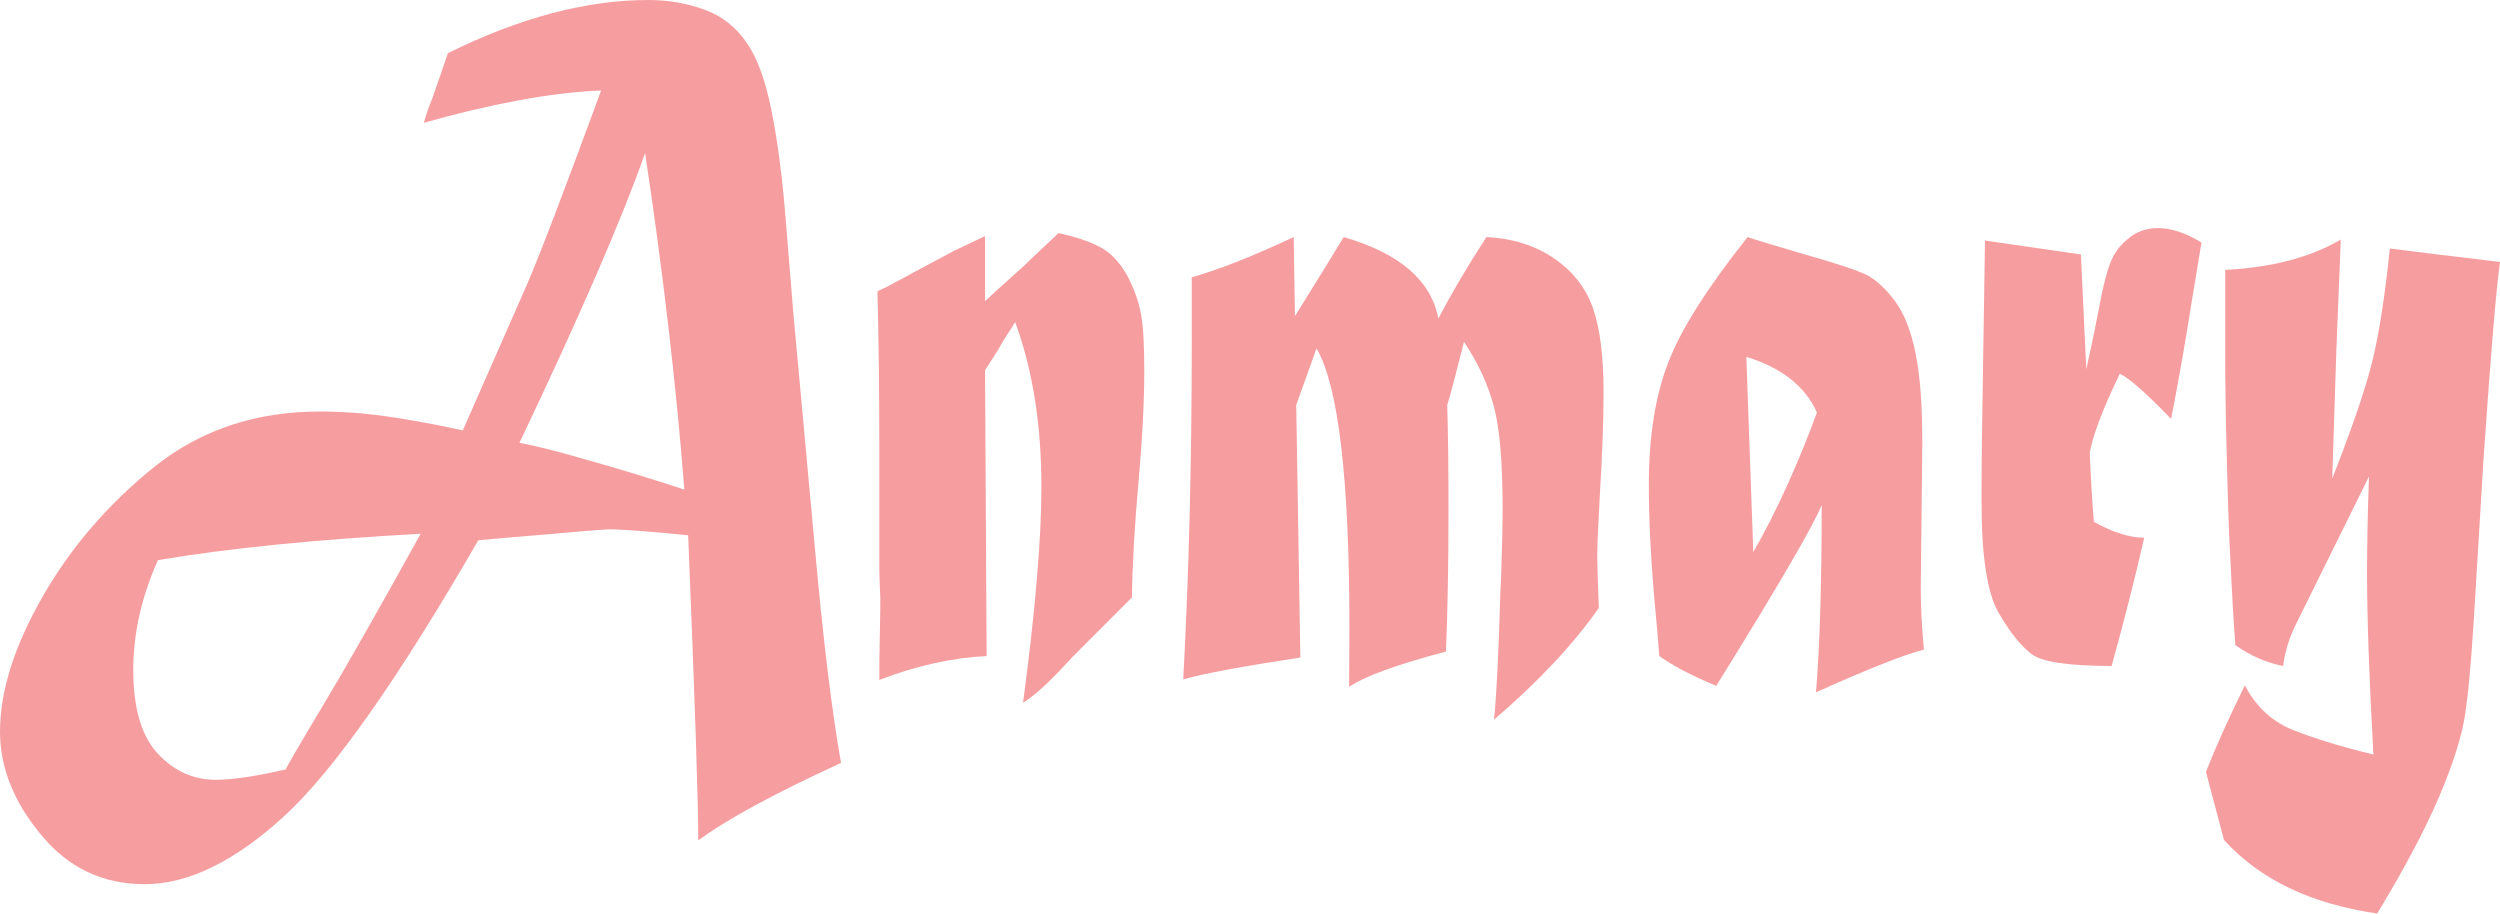
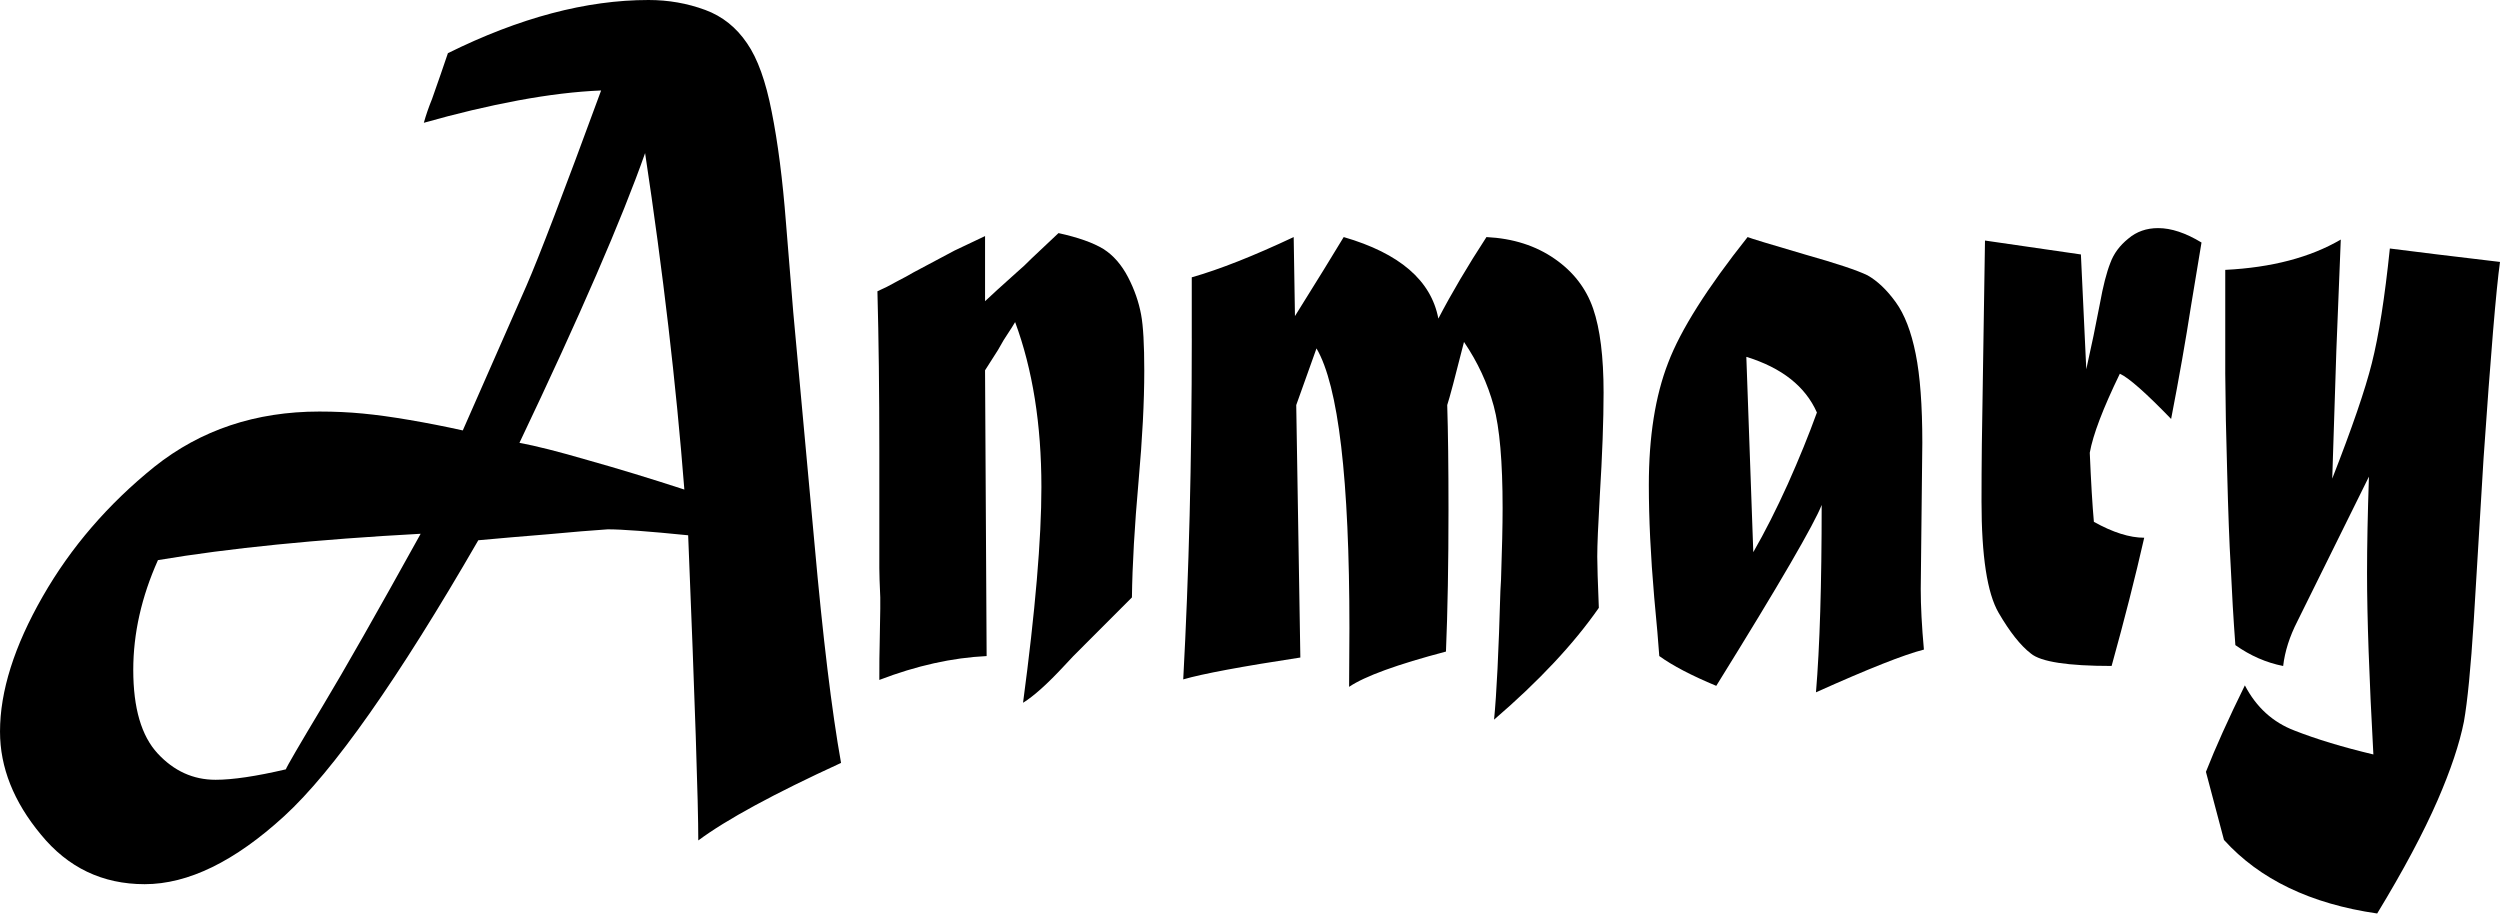
<svg xmlns="http://www.w3.org/2000/svg" width="172.037mm" height="62.861mm" viewBox="0 0 172.037 62.861" version="1.1" id="svg8">
  <defs id="defs2" />
  <g id="layer1" transform="translate(-18.50252,-12.64)">
    <g aria-label="Anmary" transform="matrix(0.4646903,0,0,0.7296161,-0.7167739,-161.8855)" style="font-style:normal;font-weight:normal;font-size:40px;line-height:1.25;font-family:sans-serif;letter-spacing:0px;word-spacing:0px;fill:#000000;fill-opacity:1;stroke:none" id="flowRoot3680">
-       <path fill="url(#skyGradient)" d="m 64.75,292.03 q -3.656,5.203 -3.656,10.359 0,5.391 3.609,7.875 3.609,2.484 8.578,2.484 3.797,0 10.406,-0.984 0.234,-0.422 5.484,-6 4.781,-5.062 14.484,-16.219 Q 80.5,290.342 64.75,292.03 Z m 53.531,-11.062 q 3.609,0.422 10.172,1.641 6.562,1.172 14.25,2.766 -1.828,-14.906 -5.812,-31.734 -5.156,9.328 -18.609,27.328 z M 104.125,250.78 q 0.469,-1.078 1.219,-2.25 1.406,-2.531 2.344,-4.312 15.891,-5.016 29.719,-5.016 4.406,0 8.391,0.938 3.797,0.891 6.188,3.141 2.344,2.156 3.656,6.469 1.359,4.312 2.109,10.453 l 1.078,8.438 3.141,21.797 q 1.875,13.359 3.938,20.719 -14.906,4.359 -21.141,7.312 0,-5.297 -1.5,-28.781 -8.766,-0.562 -11.906,-0.562 -3.375,0.141 -8.906,0.469 -5.484,0.281 -10.266,0.562 -17.812,19.641 -28.734,26.016 -11.016,6.422 -20.672,6.422 -9.375,0 -15.375,-4.688 -6.047,-4.641 -6.047,-9.703 0,-5.719 6.328,-12.75 6.234,-6.938 16.547,-12.234 10.266,-5.203 24.422,-5.203 3.375,0 6.422,0.188 3.094,0.188 6.938,0.609 3.891,0.422 7.875,0.984 l 9.422,-13.641 q 2.766,-4.031 11.062,-18.422 -5.531,0.141 -12.281,0.938 -6.703,0.797 -13.969,2.109 z" style="font-style:normal;font-variant:normal;font-weight:normal;font-stretch:normal;font-size:96px;font-family:'Matura MT Script Capitals';-inkscape-font-specification:'Matura MT Script Capitals, Normal';font-variant-ligatures:normal;font-variant-caps:normal;font-variant-numeric:normal;font-feature-settings:normal;text-align:start;writing-mode:lr-tb;text-anchor:start" id="path3716">
+       <path d="m 64.75,292.03 q -3.656,5.203 -3.656,10.359 0,5.391 3.609,7.875 3.609,2.484 8.578,2.484 3.797,0 10.406,-0.984 0.234,-0.422 5.484,-6 4.781,-5.062 14.484,-16.219 Q 80.5,290.342 64.75,292.03 Z m 53.531,-11.062 q 3.609,0.422 10.172,1.641 6.562,1.172 14.25,2.766 -1.828,-14.906 -5.812,-31.734 -5.156,9.328 -18.609,27.328 z M 104.125,250.78 q 0.469,-1.078 1.219,-2.25 1.406,-2.531 2.344,-4.312 15.891,-5.016 29.719,-5.016 4.406,0 8.391,0.938 3.797,0.891 6.188,3.141 2.344,2.156 3.656,6.469 1.359,4.312 2.109,10.453 l 1.078,8.438 3.141,21.797 q 1.875,13.359 3.938,20.719 -14.906,4.359 -21.141,7.312 0,-5.297 -1.5,-28.781 -8.766,-0.562 -11.906,-0.562 -3.375,0.141 -8.906,0.469 -5.484,0.281 -10.266,0.562 -17.812,19.641 -28.734,26.016 -11.016,6.422 -20.672,6.422 -9.375,0 -15.375,-4.688 -6.047,-4.641 -6.047,-9.703 0,-5.719 6.328,-12.75 6.234,-6.938 16.547,-12.234 10.266,-5.203 24.422,-5.203 3.375,0 6.422,0.188 3.094,0.188 6.938,0.609 3.891,0.422 7.875,0.984 l 9.422,-13.641 q 2.766,-4.031 11.062,-18.422 -5.531,0.141 -12.281,0.938 -6.703,0.797 -13.969,2.109 z" style="font-style:normal;font-variant:normal;font-weight:normal;font-stretch:normal;font-size:96px;font-family:'Matura MT Script Capitals';-inkscape-font-specification:'Matura MT Script Capitals, Normal';font-variant-ligatures:normal;font-variant-caps:normal;font-variant-numeric:normal;font-feature-settings:normal;text-align:start;writing-mode:lr-tb;text-anchor:start" id="path3716">

         </path>
-       <path fill="url(#skyGradient)" d="m 182.734,262.827 4.5,-1.359 v 6.141 q 1.312,-0.797 4.688,-2.719 1.125,-0.609 2.203,-1.312 l 3.984,-2.391 q 4.359,0.609 6.656,1.5 2.203,0.891 3.656,2.672 1.406,1.734 1.922,3.516 0.469,1.594 0.469,5.297 0,4.406 -0.844,10.406 -0.891,6.375 -0.984,10.969 l -8.672,5.531 -1.312,0.891 q -3.75,2.578 -6.141,3.516 2.719,-12.984 2.719,-20.344 0,-8.859 -3.891,-15.562 -0.141,0.188 -1.688,1.688 l -0.844,0.938 -1.922,1.922 0.234,26.953 q -7.641,0.234 -15.891,2.25 0,-2.438 0.047,-3.234 0.094,-2.906 0.094,-3.469 v -1.078 q -0.141,-1.969 -0.141,-2.766 v -11.062 q 0,-8.391 -0.281,-15.047 0.609,-0.188 1.406,-0.422 0.797,-0.281 1.781,-0.609 1.031,-0.328 2.156,-0.75 z" style="font-style:normal;font-variant:normal;font-weight:normal;font-stretch:normal;font-size:96px;font-family:'Matura MT Script Capitals';-inkscape-font-specification:'Matura MT Script Capitals, Normal';font-variant-ligatures:normal;font-variant-caps:normal;font-variant-numeric:normal;font-feature-settings:normal;text-align:start;writing-mode:lr-tb;text-anchor:start" id="path3718" />
-       <path fill="url(#skyGradient)" d="m 217.844,271.124 v -5.766 q 6.188,-1.125 15.094,-3.797 l 0.188,7.453 q 4.875,-4.969 7.219,-7.453 12.422,2.297 14.016,7.688 2.953,-3.609 7.125,-7.688 5.906,0.188 10.125,2.062 4.125,1.828 5.672,4.688 1.547,2.859 1.547,7.922 0,3.891 -0.562,9.75 -0.375,4.125 -0.375,5.719 0,1.172 0.234,4.828 -5.578,5.109 -15.516,10.547 0.562,-3.609 0.938,-12.141 l 0.094,-1.078 q 0.234,-4.312 0.234,-6.75 0,-6.516 -1.312,-9.609 -1.359,-3.188 -4.406,-6.047 -1.969,4.969 -2.484,5.953 0.188,3.75 0.188,9.891 0,7.594 -0.375,13.359 -10.875,1.828 -14.344,3.328 0.047,-3.141 0.047,-5.531 0,-21.094 -4.875,-26.391 l -3,5.344 0.609,23.812 q -13.031,1.266 -17.344,2.062 1.266,-14.906 1.266,-32.156 z" style="font-style:normal;font-variant:normal;font-weight:normal;font-stretch:normal;font-size:96px;font-family:'Matura MT Script Capitals';-inkscape-font-specification:'Matura MT Script Capitals, Normal';font-variant-ligatures:normal;font-variant-caps:normal;font-variant-numeric:normal;font-feature-settings:normal;text-align:start;writing-mode:lr-tb;text-anchor:start" id="path3720" />
-       <path fill="url(#skyGradient)" d="M 299.969,272.858 301,291.28 q 2.578,-2.859 5.109,-6.422 2.531,-3.609 4.312,-6.75 -2.578,-3.703 -10.453,-5.25 z m 0.188,-11.297 q 0.703,0.188 8.484,1.641 7.031,1.266 9.281,1.969 2.203,0.797 4.172,2.531 1.969,1.734 2.953,4.875 0.984,3.094 0.984,8.391 l -0.234,13.781 q 0,2.438 0.469,5.719 -4.359,0.703 -15.984,4.031 0.844,-6.422 0.844,-17.672 -0.797,1.312 -4.641,5.531 -3.844,4.219 -10.969,11.531 -5.484,-1.453 -8.438,-2.812 -0.188,-1.781 -0.75,-5.531 -0.797,-5.859 -0.797,-10.594 0,-6.844 2.859,-11.531 2.766,-4.641 11.766,-11.859 z" style="font-style:normal;font-variant:normal;font-weight:normal;font-stretch:normal;font-size:96px;font-family:'Matura MT Script Capitals';-inkscape-font-specification:'Matura MT Script Capitals, Normal';font-variant-ligatures:normal;font-variant-caps:normal;font-variant-numeric:normal;font-feature-settings:normal;text-align:start;writing-mode:lr-tb;text-anchor:start" id="path3722" />
-       <path fill="url(#skyGradient)" d="m 334.984,275.389 0.328,-13.5 14.203,1.312 0.797,10.828 q 1.125,-3.188 2.016,-6.188 0.703,-2.484 1.547,-3.844 0.75,-1.312 2.672,-2.297 1.828,-0.984 4.406,-0.984 2.906,0 6.422,1.359 l -1.547,5.953 q -1.172,4.828 -2.953,10.688 -5.625,-3.703 -7.594,-4.266 -3.75,4.922 -4.453,7.453 0.281,4.219 0.609,6.516 4.219,1.5 7.453,1.5 -1.969,5.531 -4.828,12.094 -9.75,0 -11.953,-1.172 -2.297,-1.125 -4.781,-3.844 -2.531,-2.766 -2.531,-10.5 0,-5.062 0.188,-11.109 z" style="font-style:normal;font-variant:normal;font-weight:normal;font-stretch:normal;font-size:96px;font-family:'Matura MT Script Capitals';-inkscape-font-specification:'Matura MT Script Capitals, Normal';font-variant-ligatures:normal;font-variant-caps:normal;font-variant-numeric:normal;font-feature-settings:normal;text-align:start;writing-mode:lr-tb;text-anchor:start" id="path3724" />
-       <path fill="url(#skyGradient)" d="m 370.891,274.358 v -9.703 Q 381.203,264.327 388,261.796 l -0.656,10.453 -0.609,12.094 q 4.406,-7.172 5.859,-10.875 1.547,-3.891 2.672,-10.828 5.719,0.469 16.312,1.266 -0.844,3.844 -2.438,18.562 l -1.453,15.328 q -0.656,6.609 -1.453,9.469 -0.984,3.141 -3.891,7.406 -3.141,4.594 -8.953,10.688 -14.766,-1.359 -22.688,-6.938 l -2.672,-6.422 q 2.109,-3.422 5.766,-8.156 2.531,3.094 7.359,4.266 4.875,1.219 11.672,2.25 -0.938,-10.875 -0.938,-17.109 0,-3.844 0.281,-9.094 l -10.594,13.641 q -1.734,2.156 -2.109,4.219 -3.75,-0.469 -7.078,-1.969 -0.422,-3.609 -0.703,-7.594 -0.281,-2.953 -0.516,-8.859 -0.234,-4.875 -0.281,-9.234 z" style="font-style:normal;font-variant:normal;font-weight:normal;font-stretch:normal;font-size:96px;font-family:'Matura MT Script Capitals';-inkscape-font-specification:'Matura MT Script Capitals, Normal';font-variant-ligatures:normal;font-variant-caps:normal;font-variant-numeric:normal;font-feature-settings:normal;text-align:start;writing-mode:lr-tb;text-anchor:start" id="path3726" />
+       <path d="m 182.734,262.827 4.5,-1.359 v 6.141 q 1.312,-0.797 4.688,-2.719 1.125,-0.609 2.203,-1.312 l 3.984,-2.391 q 4.359,0.609 6.656,1.5 2.203,0.891 3.656,2.672 1.406,1.734 1.922,3.516 0.469,1.594 0.469,5.297 0,4.406 -0.844,10.406 -0.891,6.375 -0.984,10.969 l -8.672,5.531 -1.312,0.891 q -3.75,2.578 -6.141,3.516 2.719,-12.984 2.719,-20.344 0,-8.859 -3.891,-15.562 -0.141,0.188 -1.688,1.688 l -0.844,0.938 -1.922,1.922 0.234,26.953 q -7.641,0.234 -15.891,2.25 0,-2.438 0.047,-3.234 0.094,-2.906 0.094,-3.469 v -1.078 q -0.141,-1.969 -0.141,-2.766 v -11.062 q 0,-8.391 -0.281,-15.047 0.609,-0.188 1.406,-0.422 0.797,-0.281 1.781,-0.609 1.031,-0.328 2.156,-0.75 z" style="font-style:normal;font-variant:normal;font-weight:normal;font-stretch:normal;font-size:96px;font-family:'Matura MT Script Capitals';-inkscape-font-specification:'Matura MT Script Capitals, Normal';font-variant-ligatures:normal;font-variant-caps:normal;font-variant-numeric:normal;font-feature-settings:normal;text-align:start;writing-mode:lr-tb;text-anchor:start" id="path3718" />
+       <path d="m 217.844,271.124 v -5.766 q 6.188,-1.125 15.094,-3.797 l 0.188,7.453 q 4.875,-4.969 7.219,-7.453 12.422,2.297 14.016,7.688 2.953,-3.609 7.125,-7.688 5.906,0.188 10.125,2.062 4.125,1.828 5.672,4.688 1.547,2.859 1.547,7.922 0,3.891 -0.562,9.75 -0.375,4.125 -0.375,5.719 0,1.172 0.234,4.828 -5.578,5.109 -15.516,10.547 0.562,-3.609 0.938,-12.141 l 0.094,-1.078 q 0.234,-4.312 0.234,-6.75 0,-6.516 -1.312,-9.609 -1.359,-3.188 -4.406,-6.047 -1.969,4.969 -2.484,5.953 0.188,3.75 0.188,9.891 0,7.594 -0.375,13.359 -10.875,1.828 -14.344,3.328 0.047,-3.141 0.047,-5.531 0,-21.094 -4.875,-26.391 l -3,5.344 0.609,23.812 q -13.031,1.266 -17.344,2.062 1.266,-14.906 1.266,-32.156 z" style="font-style:normal;font-variant:normal;font-weight:normal;font-stretch:normal;font-size:96px;font-family:'Matura MT Script Capitals';-inkscape-font-specification:'Matura MT Script Capitals, Normal';font-variant-ligatures:normal;font-variant-caps:normal;font-variant-numeric:normal;font-feature-settings:normal;text-align:start;writing-mode:lr-tb;text-anchor:start" id="path3720" />
+       <path d="M 299.969,272.858 301,291.28 q 2.578,-2.859 5.109,-6.422 2.531,-3.609 4.312,-6.75 -2.578,-3.703 -10.453,-5.25 z m 0.188,-11.297 q 0.703,0.188 8.484,1.641 7.031,1.266 9.281,1.969 2.203,0.797 4.172,2.531 1.969,1.734 2.953,4.875 0.984,3.094 0.984,8.391 l -0.234,13.781 q 0,2.438 0.469,5.719 -4.359,0.703 -15.984,4.031 0.844,-6.422 0.844,-17.672 -0.797,1.312 -4.641,5.531 -3.844,4.219 -10.969,11.531 -5.484,-1.453 -8.438,-2.812 -0.188,-1.781 -0.75,-5.531 -0.797,-5.859 -0.797,-10.594 0,-6.844 2.859,-11.531 2.766,-4.641 11.766,-11.859 z" style="font-style:normal;font-variant:normal;font-weight:normal;font-stretch:normal;font-size:96px;font-family:'Matura MT Script Capitals';-inkscape-font-specification:'Matura MT Script Capitals, Normal';font-variant-ligatures:normal;font-variant-caps:normal;font-variant-numeric:normal;font-feature-settings:normal;text-align:start;writing-mode:lr-tb;text-anchor:start" id="path3722" />
+       <path d="m 334.984,275.389 0.328,-13.5 14.203,1.312 0.797,10.828 q 1.125,-3.188 2.016,-6.188 0.703,-2.484 1.547,-3.844 0.75,-1.312 2.672,-2.297 1.828,-0.984 4.406,-0.984 2.906,0 6.422,1.359 l -1.547,5.953 q -1.172,4.828 -2.953,10.688 -5.625,-3.703 -7.594,-4.266 -3.75,4.922 -4.453,7.453 0.281,4.219 0.609,6.516 4.219,1.5 7.453,1.5 -1.969,5.531 -4.828,12.094 -9.75,0 -11.953,-1.172 -2.297,-1.125 -4.781,-3.844 -2.531,-2.766 -2.531,-10.5 0,-5.062 0.188,-11.109 z" style="font-style:normal;font-variant:normal;font-weight:normal;font-stretch:normal;font-size:96px;font-family:'Matura MT Script Capitals';-inkscape-font-specification:'Matura MT Script Capitals, Normal';font-variant-ligatures:normal;font-variant-caps:normal;font-variant-numeric:normal;font-feature-settings:normal;text-align:start;writing-mode:lr-tb;text-anchor:start" id="path3724" />
+       <path d="m 370.891,274.358 v -9.703 Q 381.203,264.327 388,261.796 l -0.656,10.453 -0.609,12.094 q 4.406,-7.172 5.859,-10.875 1.547,-3.891 2.672,-10.828 5.719,0.469 16.312,1.266 -0.844,3.844 -2.438,18.562 l -1.453,15.328 q -0.656,6.609 -1.453,9.469 -0.984,3.141 -3.891,7.406 -3.141,4.594 -8.953,10.688 -14.766,-1.359 -22.688,-6.938 l -2.672,-6.422 q 2.109,-3.422 5.766,-8.156 2.531,3.094 7.359,4.266 4.875,1.219 11.672,2.25 -0.938,-10.875 -0.938,-17.109 0,-3.844 0.281,-9.094 l -10.594,13.641 q -1.734,2.156 -2.109,4.219 -3.75,-0.469 -7.078,-1.969 -0.422,-3.609 -0.703,-7.594 -0.281,-2.953 -0.516,-8.859 -0.234,-4.875 -0.281,-9.234 z" style="font-style:normal;font-variant:normal;font-weight:normal;font-stretch:normal;font-size:96px;font-family:'Matura MT Script Capitals';-inkscape-font-specification:'Matura MT Script Capitals, Normal';font-variant-ligatures:normal;font-variant-caps:normal;font-variant-numeric:normal;font-feature-settings:normal;text-align:start;writing-mode:lr-tb;text-anchor:start" id="path3726" />
    </g>
  </g>
-   <defs>
-     <linearGradient id="skyGradient" x1="100%" y1="100%">
-       <stop offset="0%" stop-color="#EE3D43" stop-opacity=".5">
-         <animate attributeName="stop-color" values="#EE3D43;#333333;#EE3D43;#EE3D43;black;#EE3D43;#EE3D43;green;#EE3D43" dur="30s" repeatCount="indefinite" />
-       </stop>
-       <stop offset="100%" stop-color="#EE3D43" stop-opacity=".5">
-         <animate attributeName="stop-color" values="#EE3D43;#51dc98;green;green;black;green;green;#333333;#EE3D43" dur="30s" repeatCount="indefinite" />
-         <animate attributeName="offset" values=".95;.80;.60;.40;.20;0;.20;.40;.60;.80;.95" dur="30s" repeatCount="indefinite" />
-       </stop>
-     </linearGradient>
-   </defs>
</svg>
